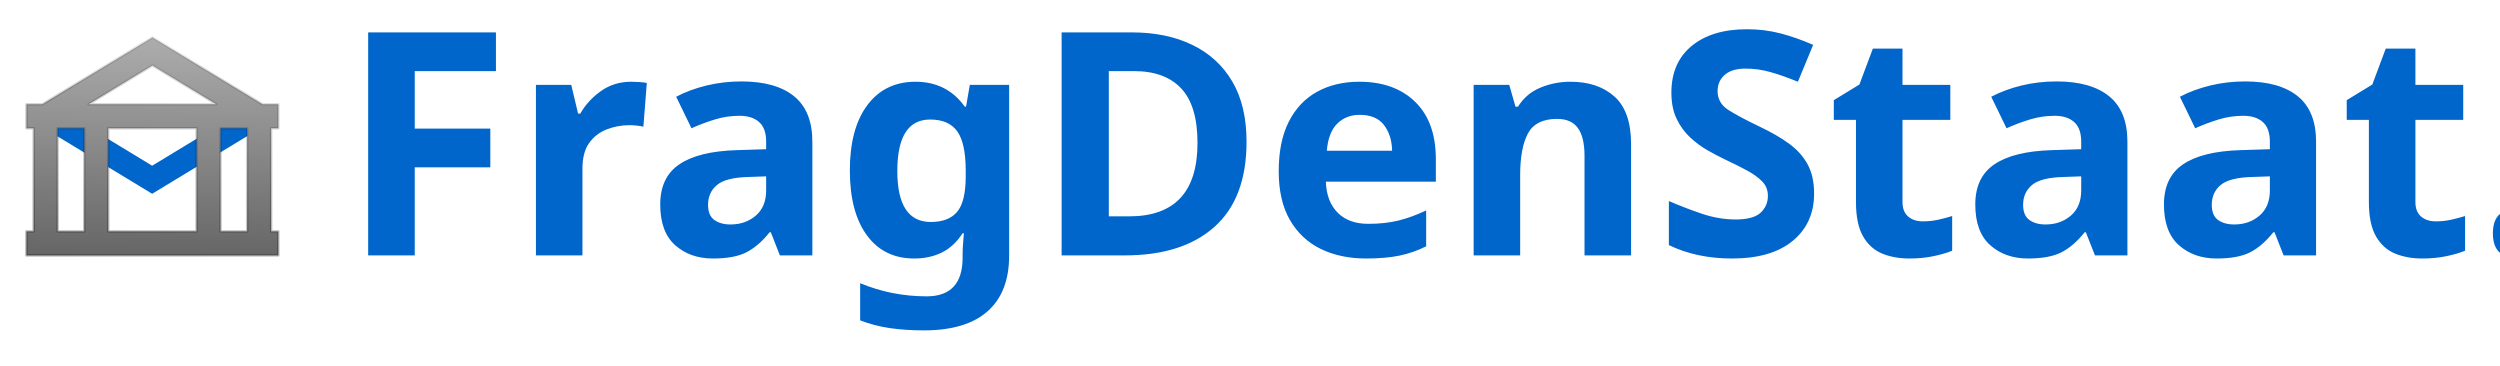
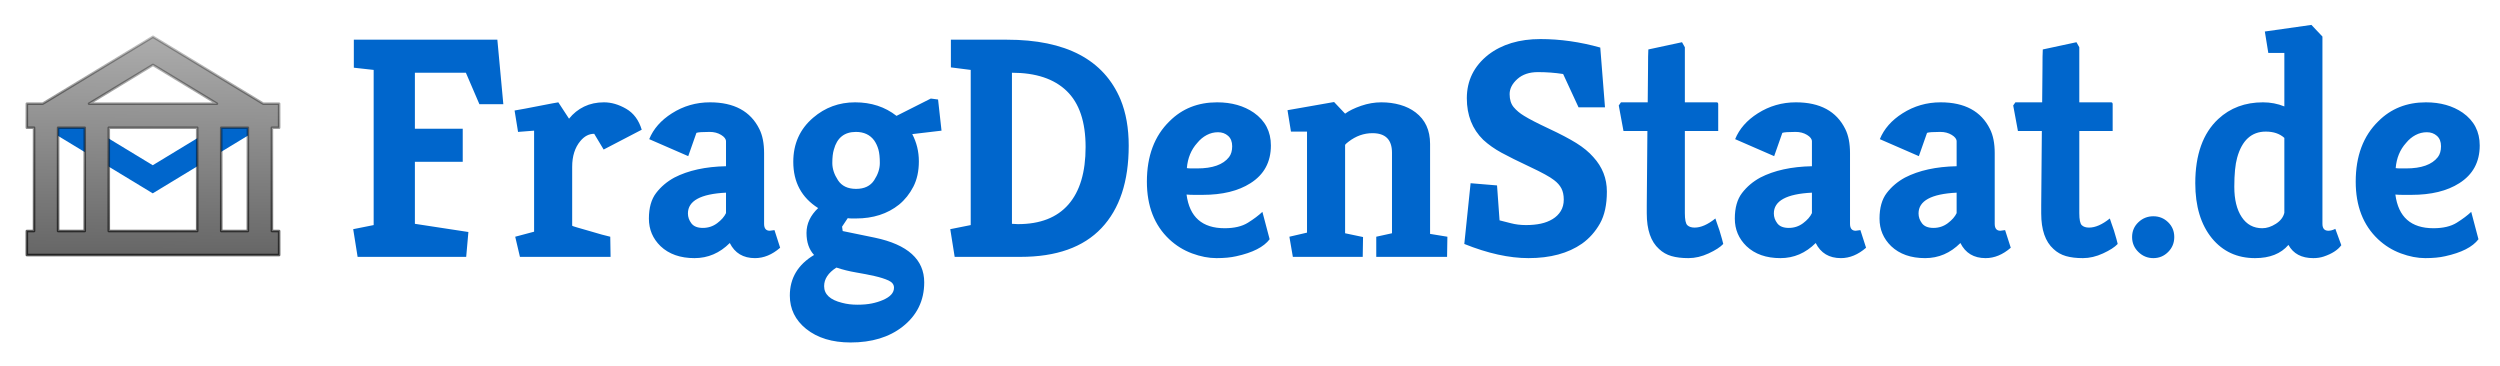
- <svg xmlns="http://www.w3.org/2000/svg" xmlns:xlink="http://www.w3.org/1999/xlink" version="1.0" id="Layer_1" x="0px" y="0px" width="992.435" height="145.116" viewBox="0 0 992.435 145.116" enable-background="new 0 0 100 86.52" xml:space="preserve">
-   <defs id="defs7">
-     <linearGradient id="linearGradient1100">
-       <stop style="stop-color:#000000;stop-opacity:1;" offset="0" id="stop1102" />
-       <stop style="stop-color:#000000;stop-opacity:0;" offset="1" id="stop1104" />
+ <svg xmlns="http://www.w3.org/2000/svg" width="977" height="143" viewBox="0 0 977 143">
+   <defs>
+     <linearGradient id="b" x1="49.667%" x2="51%" y1="100%" y2="-62.501%">
+       <stop stop-color="#666" offset="0%" />
+       <stop stop-color="#D9D9D9" offset="100%" />
    </linearGradient>
-     <linearGradient id="linearGradient1084">
-       <stop style="stop-color:#000000;stop-opacity:0.619;" offset="0" id="stop1086" />
-       <stop style="stop-color:#ffffff;stop-opacity:0" offset="1" id="stop1088" />
+     <linearGradient id="a" x1="26.5%" x2="63.5%" y1="188.699%" y2="-61.73%">
+       <stop offset="0%" />
+       <stop stop-opacity="0" offset="100%" />
    </linearGradient>
-     <linearGradient id="linearGradient1072">
-       <stop style="stop-color:#666666;stop-opacity:1;" offset="0" id="stop1074" />
-       <stop style="stop-color:#d9d9d9;stop-opacity:1;" offset="1" id="stop1076" />
-     </linearGradient>
-     <linearGradient id="linearGradient782">
-       <stop style="stop-color:#000000;stop-opacity:1;" offset="0" id="stop784" />
-       <stop style="stop-color:#000000;stop-opacity:0;" offset="1" id="stop786" />
-     </linearGradient>
-     <linearGradient xlink:href="#linearGradient782" id="linearGradient792" x1="241.314" y1="83.504" x2="975.103" y2="83.504" gradientUnits="userSpaceOnUse" />
-     <linearGradient xlink:href="#linearGradient1072" id="linearGradient1078" x1="149.667" y1="111.156" x2="151" y2="-29.437" gradientUnits="userSpaceOnUse" gradientTransform="translate(-89.50002,-9.767647)" />
-     <linearGradient xlink:href="#linearGradient1100" id="linearGradient1106" x1="126.5" y1="183.259" x2="163.5" y2="-33.408" gradientUnits="userSpaceOnUse" gradientTransform="translate(-89.50003,-5.129966)" />
  </defs>
-   <path id="path72" d="m 16.691,50.402 43.711,26.522 43.713,-26.521 c -5.912,0.227 -83.819,-0.181 -87.424,-0.001 z m 43.711,15.384 -25.354,-15.384 50.708,0 z" style="fill:#0066cc;fill-opacity:1;stroke:none" />
-   <path style="fill:#666666;fill-opacity:1" d="m 27.933,556.17 43.711,26.522 43.713,-26.521 c -5.912,0.227 -83.819,-0.181 -87.424,-10e-4 z m 43.711,15.384 -25.354,-15.384 50.708,0 z" id="path862" />
-   <path style="fill:#0066cc;fill-opacity:1;stroke:none" id="path864" d="m 121.742,556.682 0,-9.522 -6.289,0 -43.711,-26.522 -43.713,26.521 -6.287,0 0,9.522 2.858,0 0,40.951 -2.858,0 0,9.524 100,0 0,-9.524 -2.857,0 0,-40.95 z m -50,-24.906 25.354,15.384 -50.708,0 z m -27.047,65.857 -10.572,0 0,-40.951 10.572,0 z m 44.57,0 -35.046,0 0,-40.951 35.046,0 z m 20.096,0 -10.572,0 0,-40.951 10.572,0 z" />
-   <g id="layer2" style="display:inline" transform="translate(-89.50002,-9.767647)" />
-   <g id="layer1" style="display:inline" transform="translate(-89.50002,-9.767647)" />
-   <path d="m 110.5,50.914 0,-9.522 -6.289,0 -43.711,-26.522 -43.713,26.521 -6.287,0 0,9.522 2.858,0 0,40.951 -2.858,0 0,9.524 100,0 0,-9.524 -2.857,0 0,-40.95 z m -50,-24.906 25.354,15.384 -50.708,0 z m -27.047,65.857 -10.572,0 0,-40.951 10.572,0 z m 44.57,0 -35.046,0 0,-40.951 35.046,0 z m 20.096,0 -10.572,0 0,-40.951 10.572,0 z" id="path3" style="fill:url(#linearGradient1078);fill-opacity:1;stroke:url(#linearGradient1106);stroke-width:1;stroke-linejoin:round;stroke-miterlimit:4;stroke-opacity:0.394;stroke-dasharray:none" />
-   <text xml:space="preserve" style="font-size:14px;font-style:normal;font-weight:normal;line-height:125%;letter-spacing:0px;word-spacing:0px;fill:#000000;fill-opacity:1;stroke:none;font-family:Bitstream Vera Sans" x="135" y="101.388" id="text3141">
-     <tspan id="tspan3143" x="135" y="101.388" style="font-size:124px;font-style:normal;font-variant:normal;font-weight:bold;font-stretch:normal;fill:#0066cc;fill-opacity:1;font-family:Kreon;-inkscape-font-specification:Kreon Bold">FragDenStaat.de</tspan>
-   </text>
-   <flowRoot xml:space="preserve" id="flowRoot3025" style="font-size:40px;font-style:normal;font-weight:normal;line-height:125%;letter-spacing:0px;word-spacing:0px;fill:#000000;fill-opacity:1;stroke:none;font-family:Bitstream Vera Sans" transform="translate(-1.8040437e-5,-3.4302082e-7)">
-     <flowRegion id="flowRegion3027">
-       <rect id="rect3029" width="1133" height="292" x="-128" y="-98.844" />
-     </flowRegion>
-     <flowPara id="flowPara3031" />
-   </flowRoot>
+   <g fill="none" fill-rule="evenodd">
+     <g fill-rule="nonzero">
+       <path fill="#06C" d="M16.597 49.407L59.69 75.555l43.095-26.146c-5.829.224-82.635-.179-86.189-.001zM59.69 64.574L34.694 49.407h49.992L59.69 64.574z" />
+       <path fill="url(#b)" stroke="url(#a)" d="M99.08 35.912v-9.387h-6.2L49.786.377 6.691 26.524H.493v9.387H3.31v40.372H.493v9.389H99.08v-9.389h-2.817V35.912h2.817zM49.786 11.358l24.996 15.167H24.791l24.996-15.167zM23.122 76.285H12.699V35.912h10.423v40.372zm43.94 0H32.511V35.912h34.551v40.372zm19.812 0H76.451V35.912h10.423v40.372z" stroke-linejoin="round" transform="translate(10 14)" />
+     </g>
+     <path fill="#06C" d="M182.188 100.383h-42.435l-1.722-10.824 7.995-1.599v-60.639l-7.749-.861V15.513h56.088l2.337 25.215h-9.348l-5.289-12.3h-19.926v21.894h18.696v12.915h-18.696v24.231l20.91 3.198-.861 9.717zm56.303-7.872l.123 7.872H203.19l-1.845-7.872 7.38-1.968v-39.483l-6.273.492-1.353-8.364c1.066-.164 2.439-.41 4.12-.738 1.681-.328 3.382-.656 5.104-.984 4.592-.902 7.216-1.394 7.872-1.476l4.182 6.396c1.64-2.05 3.608-3.628 5.904-4.736 2.296-1.107 4.879-1.661 7.749-1.661 2.87 0 5.76.84 8.671 2.522 2.911 1.681 4.94 4.407 6.088 8.18l-14.883 7.749-3.69-6.15c-2.05 0-3.854.943-5.412 2.829-2.132 2.542-3.198 5.904-3.198 10.086v23.001c0 .082.635.307 1.907.676 1.271.369 2.767.799 4.489 1.292 4.1 1.23 6.929 2.009 8.487 2.337zm46.709 2.46c-3.936 3.936-8.528 5.904-13.776 5.904-5.576 0-10.004-1.558-13.284-4.674-3.034-2.952-4.551-6.539-4.551-10.762 0-4.223.943-7.564 2.829-10.024 1.886-2.46 4.264-4.469 7.134-6.027 5.412-2.788 12.136-4.264 20.172-4.428v-9.717c0-.902-.635-1.742-1.907-2.522-1.271-.779-2.767-1.169-4.489-1.169-2.788 0-4.51.123-5.166.369l-3.198 9.102-15.252-6.642c1.64-4.018 4.592-7.38 8.856-10.086 4.51-2.87 9.471-4.305 14.883-4.305 9.43 0 15.867 3.485 19.311 10.455 1.23 2.46 1.845 5.576 1.845 9.348v27.675c0 1.804.738 2.706 2.214 2.706l1.845-.246 2.214 6.888c-3.116 2.706-6.396 4.059-9.84 4.059-4.592 0-7.872-1.968-9.84-5.904zm-1.476-19.68c-9.922.492-14.883 3.198-14.883 8.118 0 1.394.451 2.685 1.353 3.874.902 1.189 2.398 1.784 4.489 1.784 2.091 0 3.956-.615 5.596-1.845 1.64-1.23 2.788-2.542 3.444-3.936v-7.995zm36.008 6.027c-6.478-4.1-9.717-10.127-9.717-18.081 0-7.052 2.583-12.792 7.749-17.22 4.674-4.018 10.147-6.027 16.421-6.027 6.273 0 11.664 1.763 16.174 5.289l13.407-6.765 2.829.369 1.353 12.177-11.439 1.353c1.722 3.28 2.583 6.826 2.583 10.639 0 3.813-.717 7.113-2.152 9.902-1.435 2.788-3.3 5.125-5.596 7.011-4.51 3.608-10.127 5.412-16.851 5.412h-1.722c-.492 0-.984-.041-1.476-.123l-2.214 3.321.246 1.722 12.546 2.583c12.874 2.706 19.311 8.528 19.311 17.466 0 7.134-2.829 12.915-8.487 17.343-5.248 4.1-12.013 6.15-20.295 6.15-7.134 0-12.915-1.763-17.343-5.289-4.264-3.444-6.396-7.79-6.396-13.038 0-6.806 3.157-12.095 9.471-15.867-1.968-2.132-2.952-5.002-2.952-8.61 0-3.608 1.517-6.847 4.551-9.717zm14.76-29.766c-4.51 0-7.38 2.296-8.61 6.888-.41 1.312-.615 3.075-.615 5.289 0 2.214.738 4.448 2.214 6.704 1.476 2.255 3.833 3.382 7.072 3.382 3.239 0 5.596-1.127 7.072-3.382 1.476-2.255 2.214-4.489 2.214-6.704 0-2.214-.184-3.977-.553-5.289-.369-1.312-.922-2.501-1.661-3.567-1.64-2.214-4.018-3.321-7.134-3.321zm-7.626 53.013c-3.198 2.05-4.797 4.469-4.797 7.257 0 3.198 2.337 5.371 7.011 6.519 1.804.492 3.792.738 5.965.738 2.173 0 4.059-.164 5.658-.492 1.599-.328 3.054-.779 4.367-1.353 2.87-1.23 4.305-2.829 4.305-4.797 0-1.23-.717-2.173-2.152-2.829-1.435-.656-3.239-1.23-5.412-1.722-2.173-.492-4.592-.963-7.257-1.415-2.665-.451-5.227-1.086-7.688-1.907zm44.495-15.006l7.995-1.599v-60.639l-7.749-.984V15.513h21.894c23.042 0 37.843 7.79 44.403 23.37 2.132 5.166 3.198 11.193 3.198 18.081 0 13.94-3.546 24.661-10.639 32.164-7.093 7.503-17.65 11.255-31.672 11.255h-25.707l-1.722-10.824zm24.108-2.091l2.337.123c8.692 0 15.272-2.562 19.741-7.688 4.469-5.125 6.704-12.607 6.704-22.448 0-9.84-2.46-17.138-7.38-21.894-4.92-4.756-12.054-7.134-21.402-7.134v59.04zm68.234-11.439c1.148 8.774 6.109 13.161 14.883 13.161 3.772 0 6.806-.717 9.102-2.152 2.296-1.435 4.182-2.849 5.658-4.244l2.829 10.701c-2.296 3.034-6.642 5.248-13.038 6.642-2.132.492-4.715.738-7.749.738-3.034 0-6.211-.615-9.533-1.845-3.321-1.23-6.293-3.075-8.918-5.535-5.822-5.494-8.733-12.997-8.733-22.509 0-10.004 2.952-17.876 8.856-23.616 4.92-4.92 11.111-7.38 18.573-7.38 5.658 0 10.455 1.353 14.391 4.059 4.428 3.116 6.642 7.38 6.642 12.792 0 6.478-2.665 11.398-7.995 14.76-4.756 3.034-10.988 4.551-18.696 4.551h-3.321c-1.066 0-2.05-.041-2.952-.123zm.123-10.332c.41.082 1.025.123 1.845.123h2.214c5.986 0 10.127-1.476 12.423-4.428.82-1.066 1.23-2.48 1.23-4.244 0-1.763-.533-3.116-1.599-4.059-1.066-.943-2.378-1.415-3.936-1.415-1.558 0-3.034.369-4.428 1.107-1.394.738-2.624 1.763-3.69 3.075-2.378 2.624-3.731 5.904-4.059 9.84zm39.329-22.632l18.204-3.198 4.305 4.551c1.558-1.148 3.649-2.173 6.273-3.075 2.624-.902 5.248-1.353 7.872-1.353 2.624 0 5.084.328 7.38.984 2.296.656 4.305 1.64 6.027 2.952 3.772 2.87 5.658 6.97 5.658 12.3v35.178l6.765 1.107-.123 7.872h-27.675v-7.872l6.15-1.353v-31.488c0-5.084-2.542-7.626-7.626-7.626-3.362 0-6.478 1.107-9.348 3.321-.656.492-1.107.902-1.353 1.23v34.563l7.011 1.476-.123 7.749h-27.306l-1.353-7.872 6.888-1.599v-39.483h-6.273l-1.353-8.364zm106.794 39.422c.779-1.271 1.169-2.767 1.169-4.489 0-1.722-.307-3.177-.922-4.367-.615-1.189-1.578-2.275-2.89-3.26-1.558-1.23-4.694-2.952-9.409-5.166-4.715-2.214-8.425-4.059-11.132-5.535-2.706-1.476-5.084-3.157-7.134-5.043-4.264-4.182-6.396-9.594-6.396-16.236 0-6.888 2.788-12.546 8.364-16.974 5.33-4.1 12.136-6.15 20.418-6.15 7.708 0 15.498 1.107 23.37 3.321l1.845 23.37h-10.332l-6.027-13.038c-3.198-.492-6.478-.738-9.84-.738-3.362 0-6.047.902-8.056 2.706s-3.014 3.772-3.014 5.904c0 2.132.533 3.833 1.599 5.104 1.066 1.271 2.419 2.398 4.059 3.382 1.968 1.23 5.186 2.89 9.655 4.981 4.469 2.091 8.056 3.977 10.762 5.658 2.706 1.681 4.92 3.505 6.642 5.473 3.526 3.854 5.289 8.343 5.289 13.469 0 5.125-.902 9.286-2.706 12.485-1.804 3.198-4.141 5.822-7.011 7.872-5.412 3.772-12.382 5.658-20.91 5.658-7.544 0-15.908-1.845-25.092-5.535l2.46-23.739 10.332.861.984 13.653c1.066.246 2.521.615 4.367 1.107 1.845.492 3.833.738 5.965.738 2.132 0 4.059-.184 5.781-.553 1.722-.369 3.259-.963 4.612-1.784 1.353-.82 2.419-1.865 3.198-3.136zm33.609-2.276l.246-29.028h-9.348l-1.845-9.963.861-1.23h10.455c.082-5.002.123-9.389.123-13.161 0-3.772.041-6.273.123-7.503l13.161-2.829 1.107 1.968V39.99h12.423c.41 0 .615.246.615.738v10.455h-13.038v32.103c0 2.542.328 4.12.984 4.736.656.615 1.599.922 2.829.922 2.46 0 5.166-1.189 8.118-3.567.082.328.287.943.615 1.845.328.902.656 1.845.984 2.829.82 2.706 1.312 4.469 1.476 5.289-1.148 1.23-3.054 2.46-5.72 3.69-2.665 1.23-5.289 1.845-7.872 1.845-2.583 0-4.797-.266-6.642-.799-1.845-.533-3.464-1.455-4.859-2.768-3.198-2.87-4.797-7.503-4.797-13.899v-3.198zm66.02 14.76c-3.936 3.936-8.528 5.904-13.776 5.904-5.576 0-10.004-1.558-13.284-4.674-3.034-2.952-4.551-6.539-4.551-10.762 0-4.223.943-7.564 2.829-10.024 1.886-2.46 4.264-4.469 7.134-6.027 5.412-2.788 12.136-4.264 20.172-4.428v-9.717c0-.902-.635-1.742-1.907-2.522-1.271-.779-2.767-1.169-4.489-1.169-2.788 0-4.51.123-5.166.369l-3.198 9.102-15.252-6.642c1.64-4.018 4.592-7.38 8.856-10.086 4.51-2.87 9.471-4.305 14.883-4.305 9.43 0 15.867 3.485 19.311 10.455 1.23 2.46 1.845 5.576 1.845 9.348v27.675c0 1.804.738 2.706 2.214 2.706l1.845-.246 2.214 6.888c-3.116 2.706-6.396 4.059-9.84 4.059-4.592 0-7.872-1.968-9.84-5.904zm-1.476-19.68c-9.922.492-14.883 3.198-14.883 8.118 0 1.394.451 2.685 1.353 3.874.902 1.189 2.398 1.784 4.489 1.784 2.091 0 3.956-.615 5.596-1.845 1.64-1.23 2.788-2.542 3.444-3.936v-7.995zm58.025 19.68c-3.936 3.936-8.528 5.904-13.776 5.904-5.576 0-10.004-1.558-13.284-4.674-3.034-2.952-4.551-6.539-4.551-10.762 0-4.223.943-7.564 2.829-10.024 1.886-2.46 4.264-4.469 7.134-6.027 5.412-2.788 12.136-4.264 20.172-4.428v-9.717c0-.902-.635-1.742-1.907-2.522-1.271-.779-2.767-1.169-4.489-1.169-2.788 0-4.51.123-5.166.369l-3.198 9.102-15.252-6.642c1.64-4.018 4.592-7.38 8.856-10.086 4.51-2.87 9.471-4.305 14.883-4.305 9.43 0 15.867 3.485 19.311 10.455 1.23 2.46 1.845 5.576 1.845 9.348v27.675c0 1.804.738 2.706 2.214 2.706l1.845-.246 2.214 6.888c-3.116 2.706-6.396 4.059-9.84 4.059-4.592 0-7.872-1.968-9.84-5.904zm-1.476-19.68c-9.922.492-14.883 3.198-14.883 8.118 0 1.394.451 2.685 1.353 3.874.902 1.189 2.398 1.784 4.489 1.784 2.091 0 3.956-.615 5.596-1.845 1.64-1.23 2.788-2.542 3.444-3.936v-7.995zm33.056 4.92l.246-29.028h-9.348l-1.845-9.963.861-1.23h10.455c.082-5.002.123-9.389.123-13.161 0-3.772.041-6.273.123-7.503l13.161-2.829 1.107 1.968V39.99h12.423c.41 0 .615.246.615.738v10.455h-13.038v32.103c0 2.542.328 4.12.984 4.736.656.615 1.599.922 2.829.922 2.46 0 5.166-1.189 8.118-3.567.082.328.287.943.615 1.845.328.902.656 1.845.984 2.829.82 2.706 1.312 4.469 1.476 5.289-1.148 1.23-3.054 2.46-5.72 3.69-2.665 1.23-5.289 1.845-7.872 1.845-2.583 0-4.797-.266-6.642-.799-1.845-.533-3.464-1.455-4.859-2.768-3.198-2.87-4.797-7.503-4.797-13.899v-3.198zm35.516 12.423c0-2.296.82-4.223 2.46-5.781 1.64-1.558 3.587-2.337 5.843-2.337 2.255 0 4.182.779 5.781 2.337 1.599 1.558 2.398 3.485 2.398 5.781 0 2.296-.799 4.243-2.398 5.843-1.599 1.599-3.526 2.398-5.781 2.398-2.255 0-4.202-.799-5.843-2.398-1.64-1.599-2.46-3.546-2.46-5.843zm51.137-52.644c2.952 0 5.74.533 8.364 1.599v-20.91h-6.273l-1.353-8.364 18.204-2.583 4.305 4.551V87.468c0 1.804.779 2.706 2.337 2.706.82 0 1.722-.246 2.706-.738l2.337 6.396c-1.394 1.886-3.69 3.362-6.888 4.428-1.23.41-2.583.615-4.059.615-4.592 0-7.831-1.722-9.717-5.166-2.952 3.444-7.298 5.166-13.038 5.166-6.97 0-12.587-2.583-16.851-7.749-4.346-5.33-6.519-12.505-6.519-21.525 0-11.152 2.993-19.516 8.979-25.092 4.674-4.346 10.496-6.519 17.466-6.519zm8.364 13.899c-1.804-1.64-4.223-2.46-7.257-2.46-5.576 0-9.307 3.403-11.193 10.209-.738 2.624-1.107 6.416-1.107 11.377s.963 8.897 2.89 11.808c1.927 2.911 4.612 4.367 8.056 4.367 1.722 0 3.485-.574 5.289-1.722 1.804-1.148 2.911-2.583 3.321-4.305v-29.274zm43.388 22.14c1.148 8.774 6.109 13.161 14.883 13.161 3.772 0 6.806-.717 9.102-2.152 2.296-1.435 4.182-2.849 5.658-4.244l2.829 10.701c-2.296 3.034-6.642 5.248-13.038 6.642-2.132.492-4.715.738-7.749.738-3.034 0-6.211-.615-9.533-1.845-3.321-1.23-6.293-3.075-8.918-5.535-5.822-5.494-8.733-12.997-8.733-22.509 0-10.004 2.952-17.876 8.856-23.616 4.92-4.92 11.111-7.38 18.573-7.38 5.658 0 10.455 1.353 14.391 4.059 4.428 3.116 6.642 7.38 6.642 12.792 0 6.478-2.665 11.398-7.995 14.76-4.756 3.034-10.988 4.551-18.696 4.551h-3.321c-1.066 0-2.05-.041-2.952-.123zm.123-10.332c.41.082 1.025.123 1.845.123h2.214c5.986 0 10.127-1.476 12.423-4.428.82-1.066 1.23-2.48 1.23-4.244 0-1.763-.533-3.116-1.599-4.059-1.066-.943-2.378-1.415-3.936-1.415-1.558 0-3.034.369-4.428 1.107-1.394.738-2.624 1.763-3.69 3.075-2.378 2.624-3.731 5.904-4.059 9.84z" />
+   </g>
</svg>
